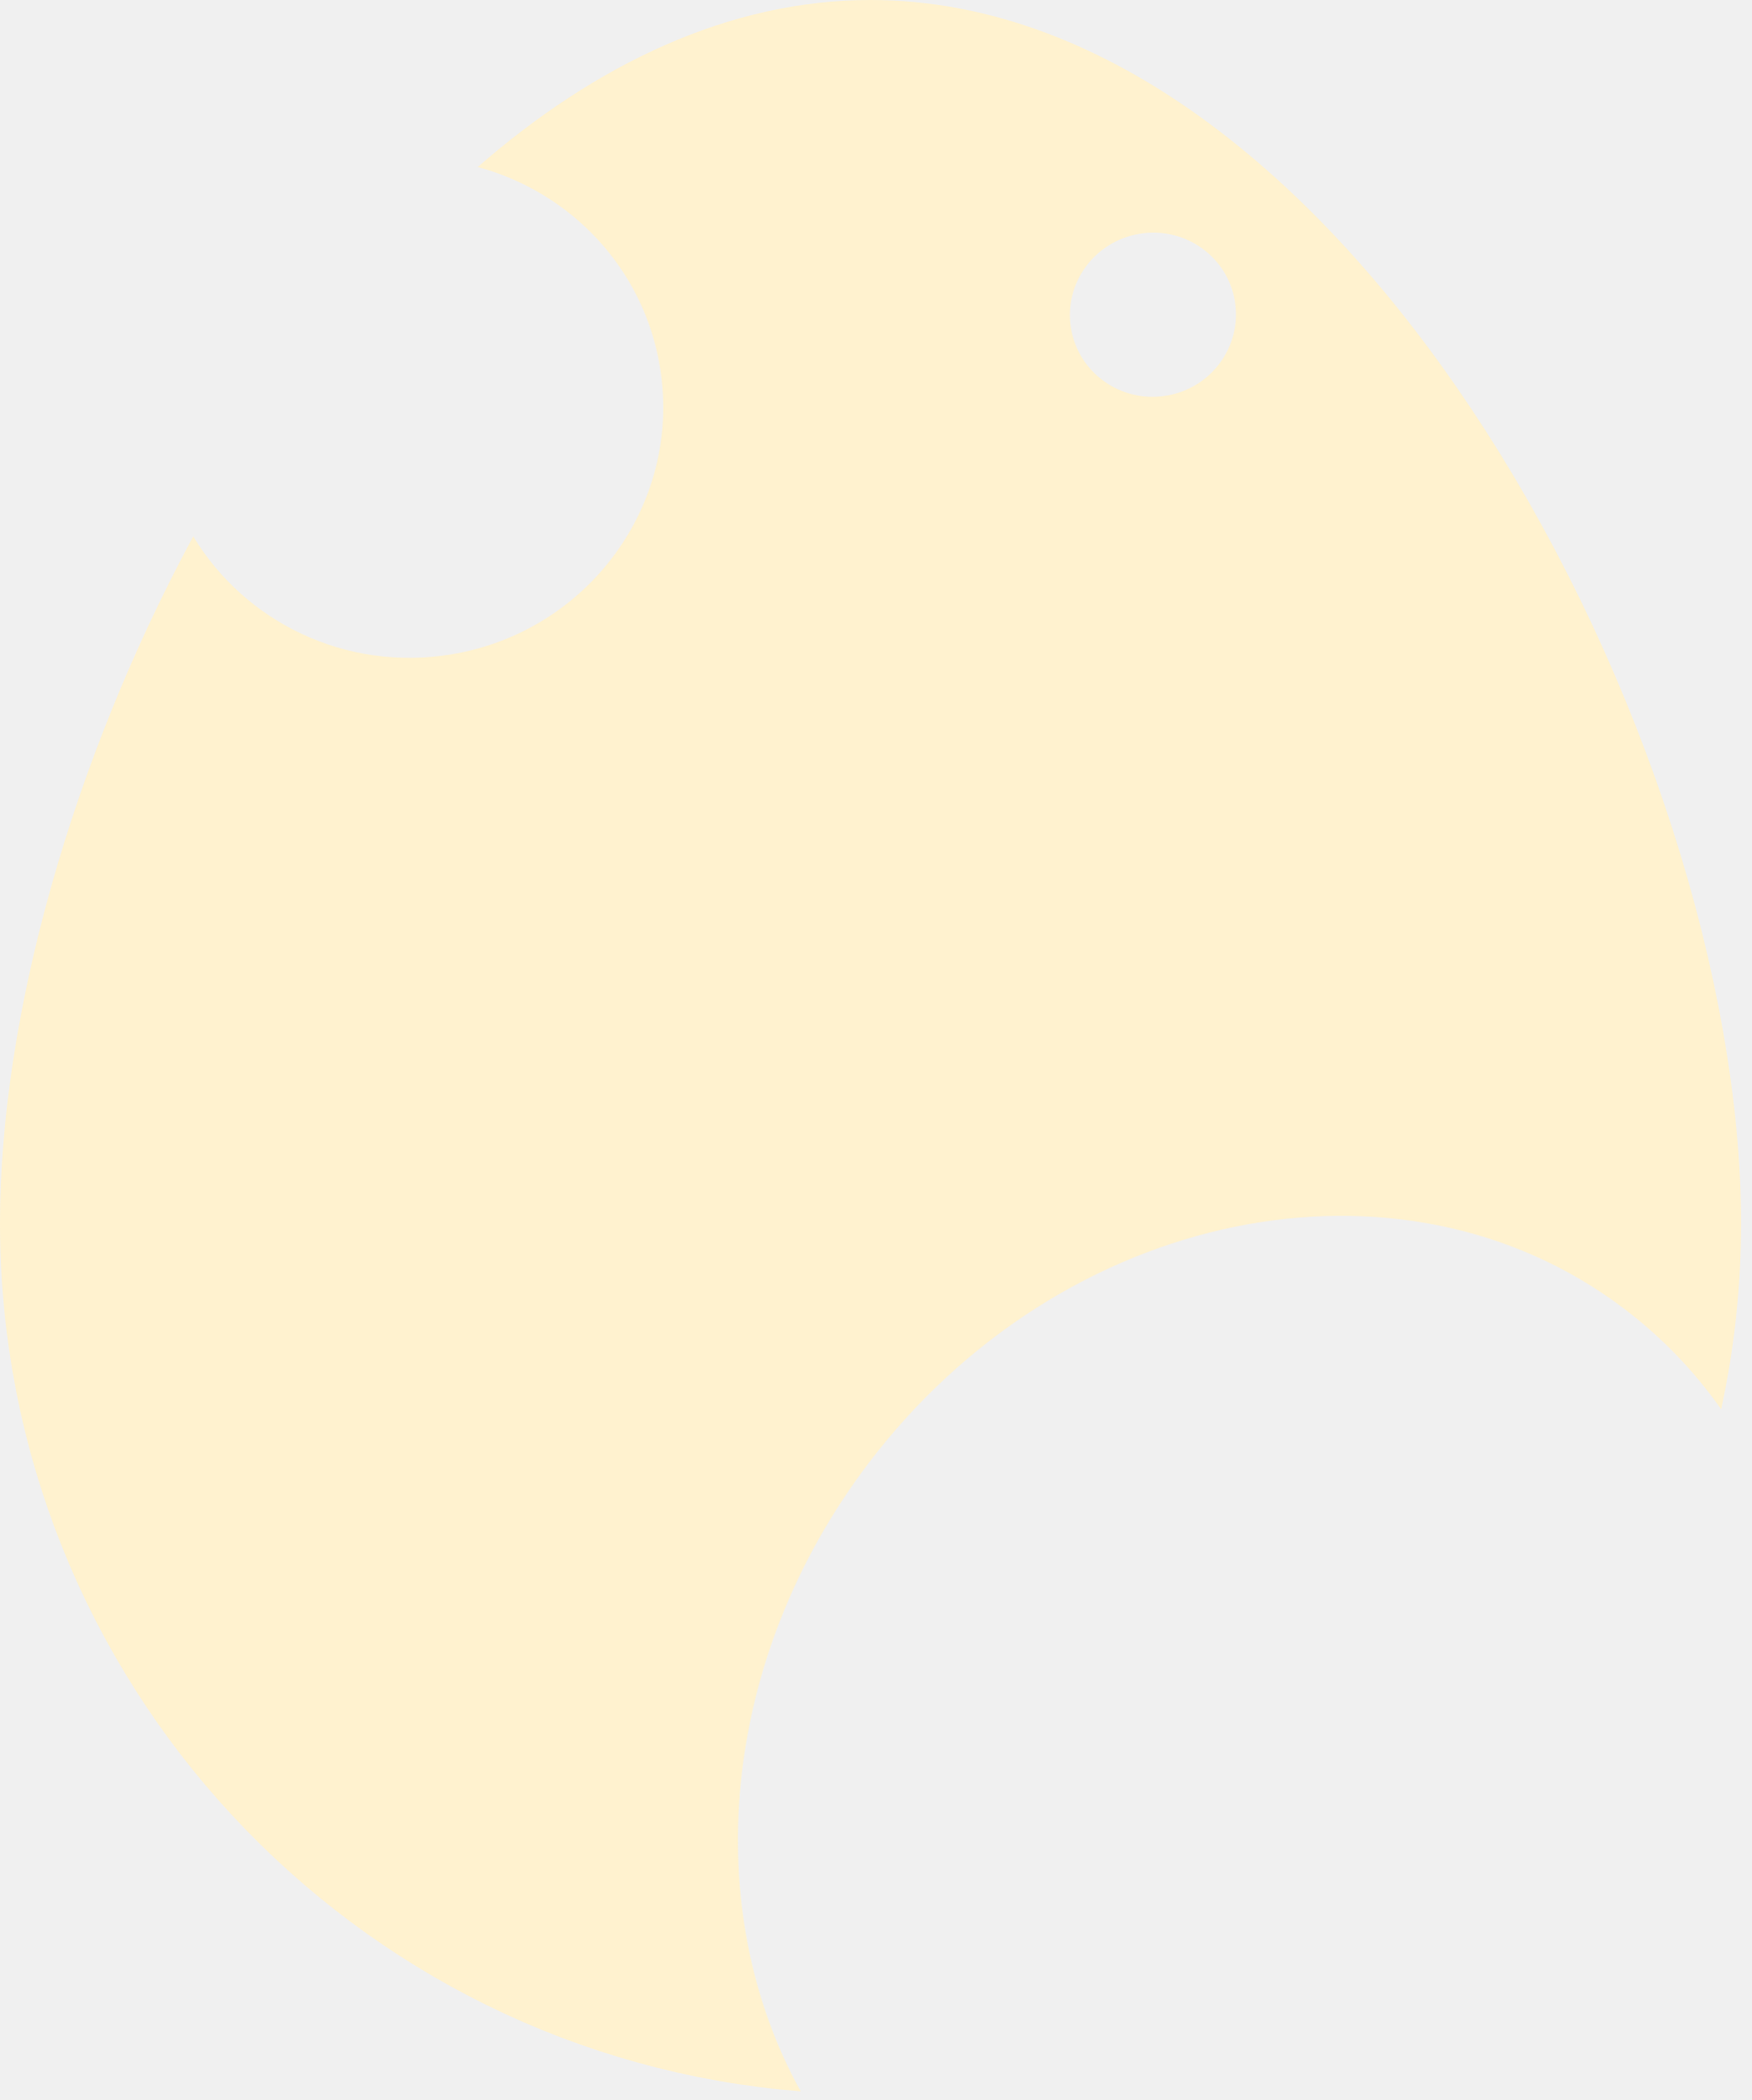
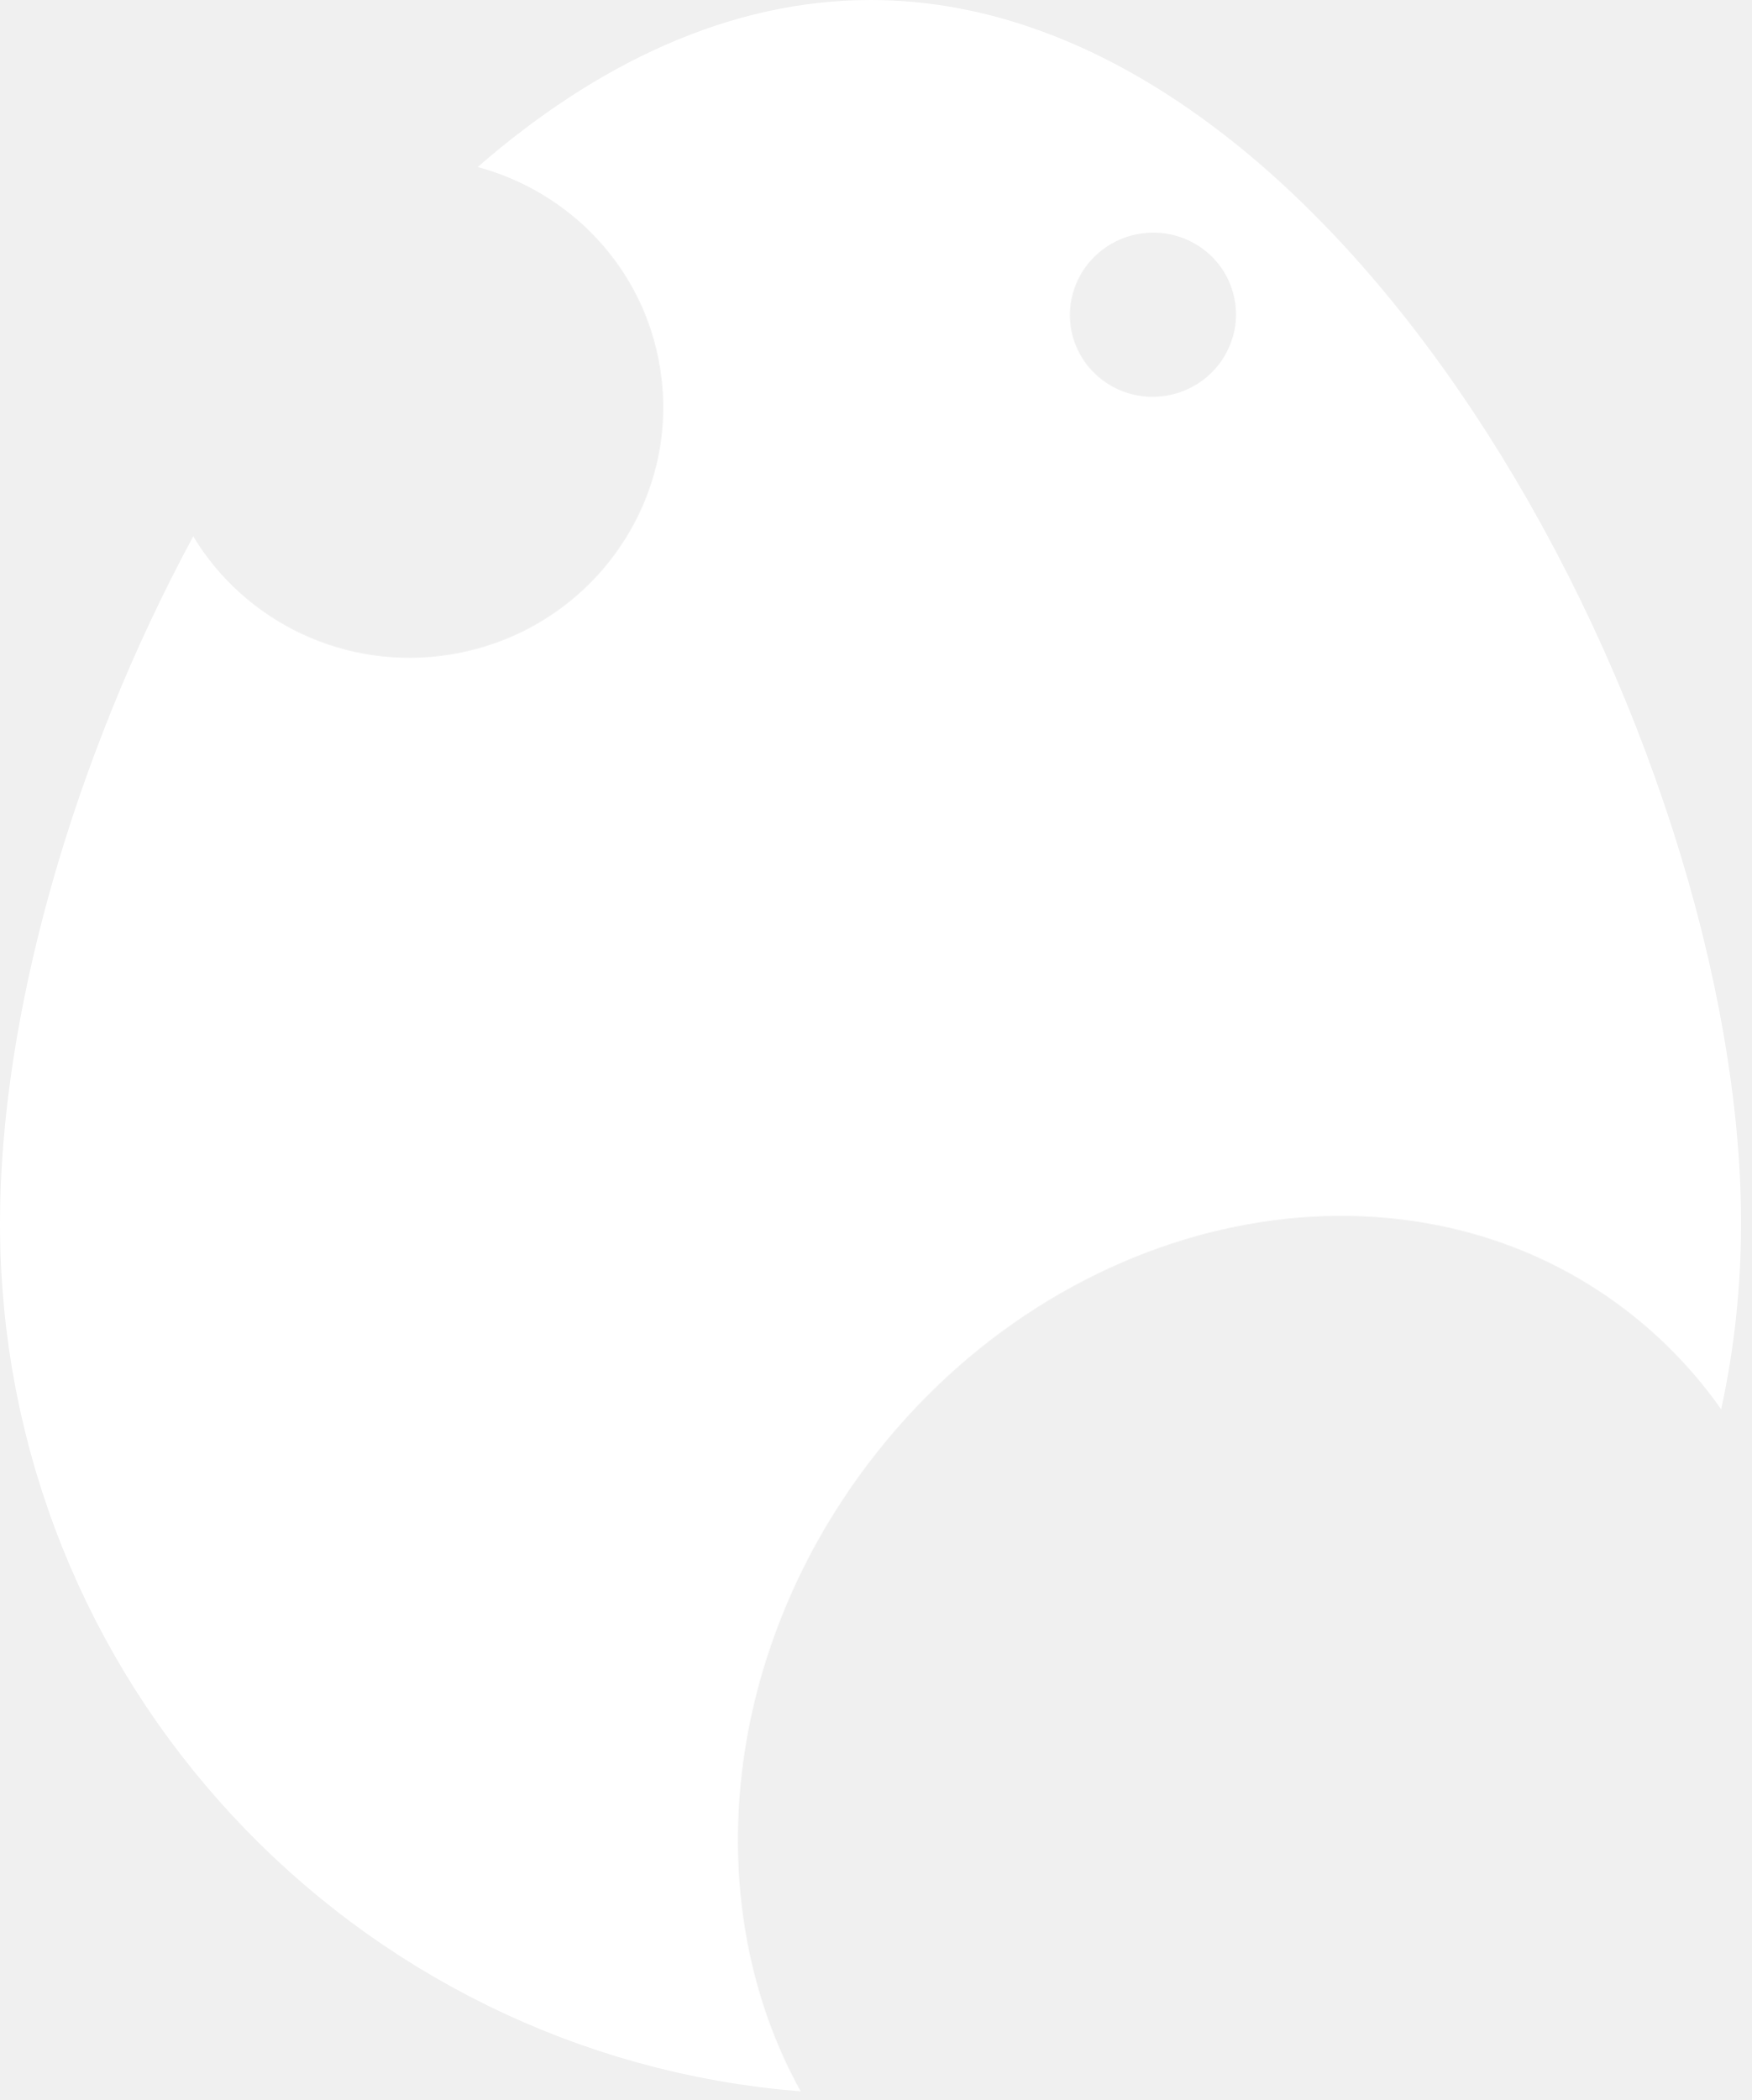
<svg xmlns="http://www.w3.org/2000/svg" width="121" height="145" viewBox="0 0 121 145" fill="none">
-   <path fill-rule="evenodd" clip-rule="evenodd" d="M118.916 97.348C119.816 93.211 120.29 88.915 120.29 84.508C120.29 51.29 93.362 0 60.145 0C50.38 0 41.158 4.433 33.004 11.536C39.391 13.254 44.487 18.513 45.602 25.396C47.124 34.797 40.641 43.667 31.122 45.208C23.843 46.387 16.897 42.938 13.35 37.047C5 52.523 0 70.193 0 84.508C0 116.101 24.36 142.006 55.322 144.462C48.342 131.891 49.703 114.657 59.999 101.084C73.374 83.455 96.761 78.68 112.236 90.42C114.861 92.412 117.09 94.751 118.916 97.348ZM80.565 27.333C83.693 26.827 85.824 23.911 85.324 20.821C84.824 17.731 81.882 15.637 78.753 16.144C75.624 16.651 73.493 19.566 73.993 22.656C74.494 25.746 77.436 27.84 80.565 27.333Z" fill="#FFF2CF" />
+   <path fill-rule="evenodd" clip-rule="evenodd" d="M118.916 97.348C119.816 93.211 120.29 88.915 120.29 84.508C120.29 51.29 93.362 0 60.145 0C50.38 0 41.158 4.433 33.004 11.536C39.391 13.254 44.487 18.513 45.602 25.396C47.124 34.797 40.641 43.667 31.122 45.208C23.843 46.387 16.897 42.938 13.35 37.047C5 52.523 0 70.193 0 84.508C0 116.101 24.36 142.006 55.322 144.462C48.342 131.891 49.703 114.657 59.999 101.084C73.374 83.455 96.761 78.68 112.236 90.42C114.861 92.412 117.09 94.751 118.916 97.348ZM80.565 27.333C83.693 26.827 85.824 23.911 85.324 20.821C84.824 17.731 81.882 15.637 78.753 16.144C75.624 16.651 73.493 19.566 73.993 22.656C74.494 25.746 77.436 27.84 80.565 27.333Z" fill="white" />
</svg>
